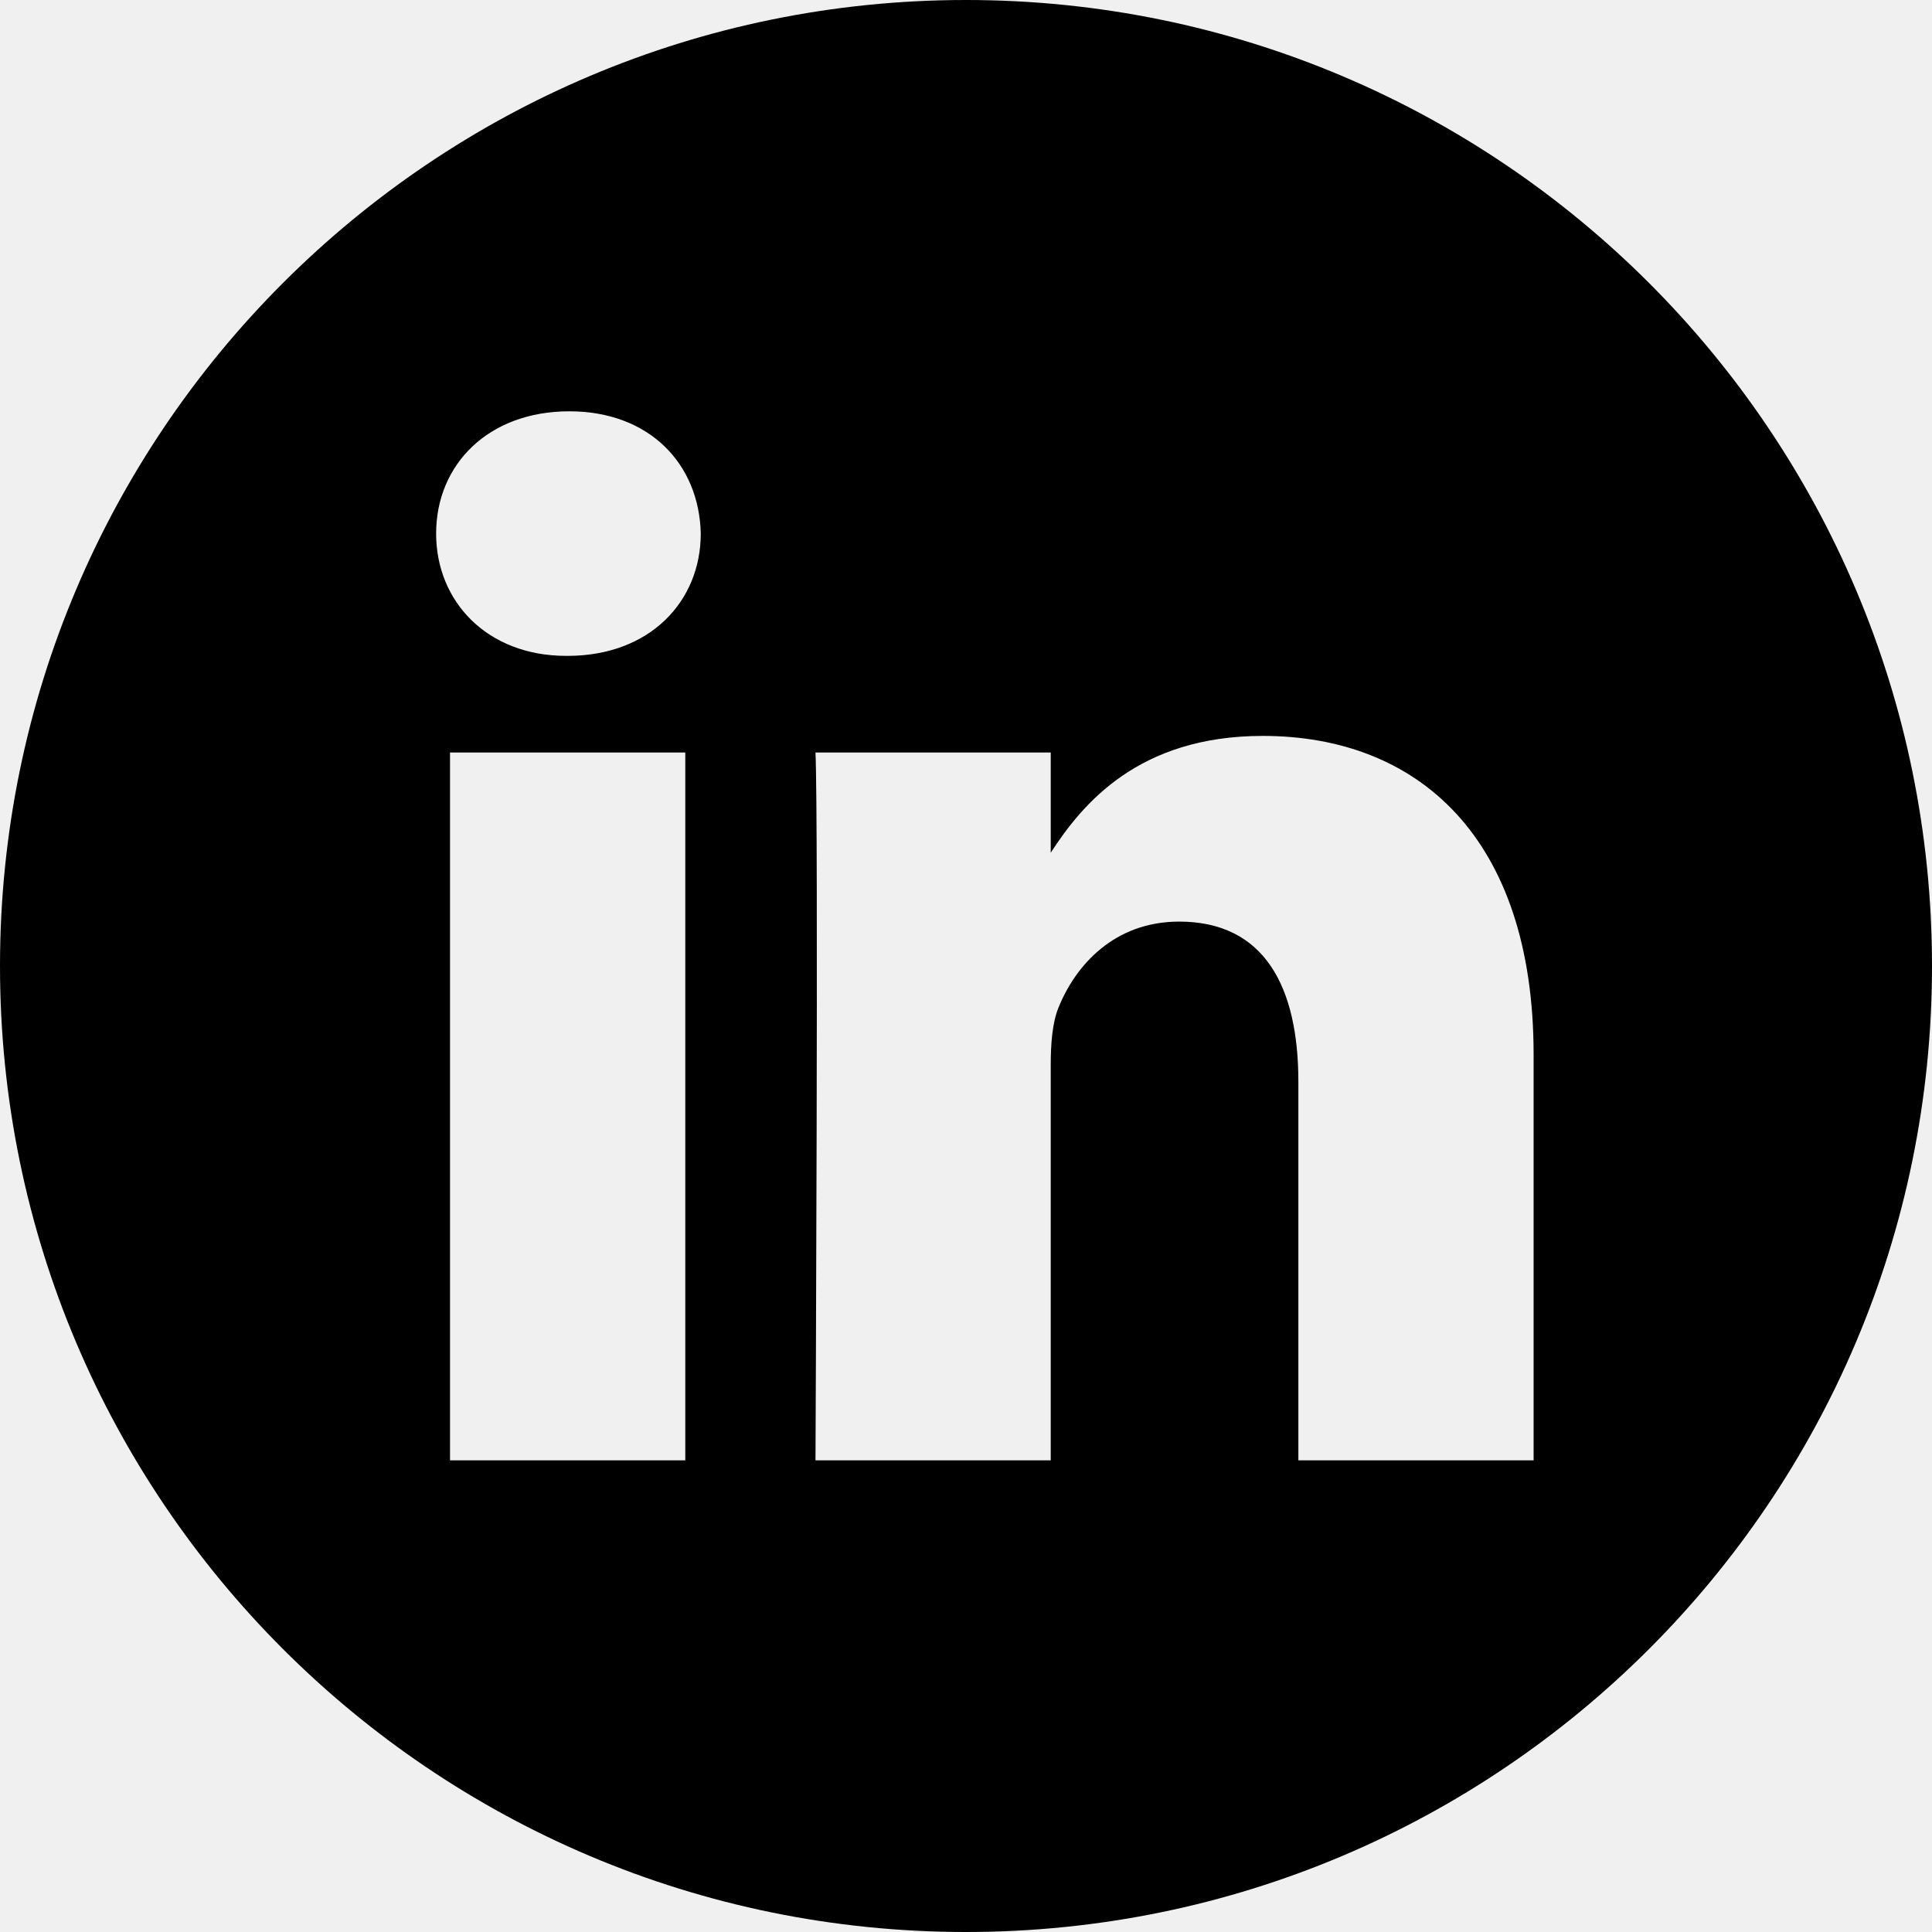
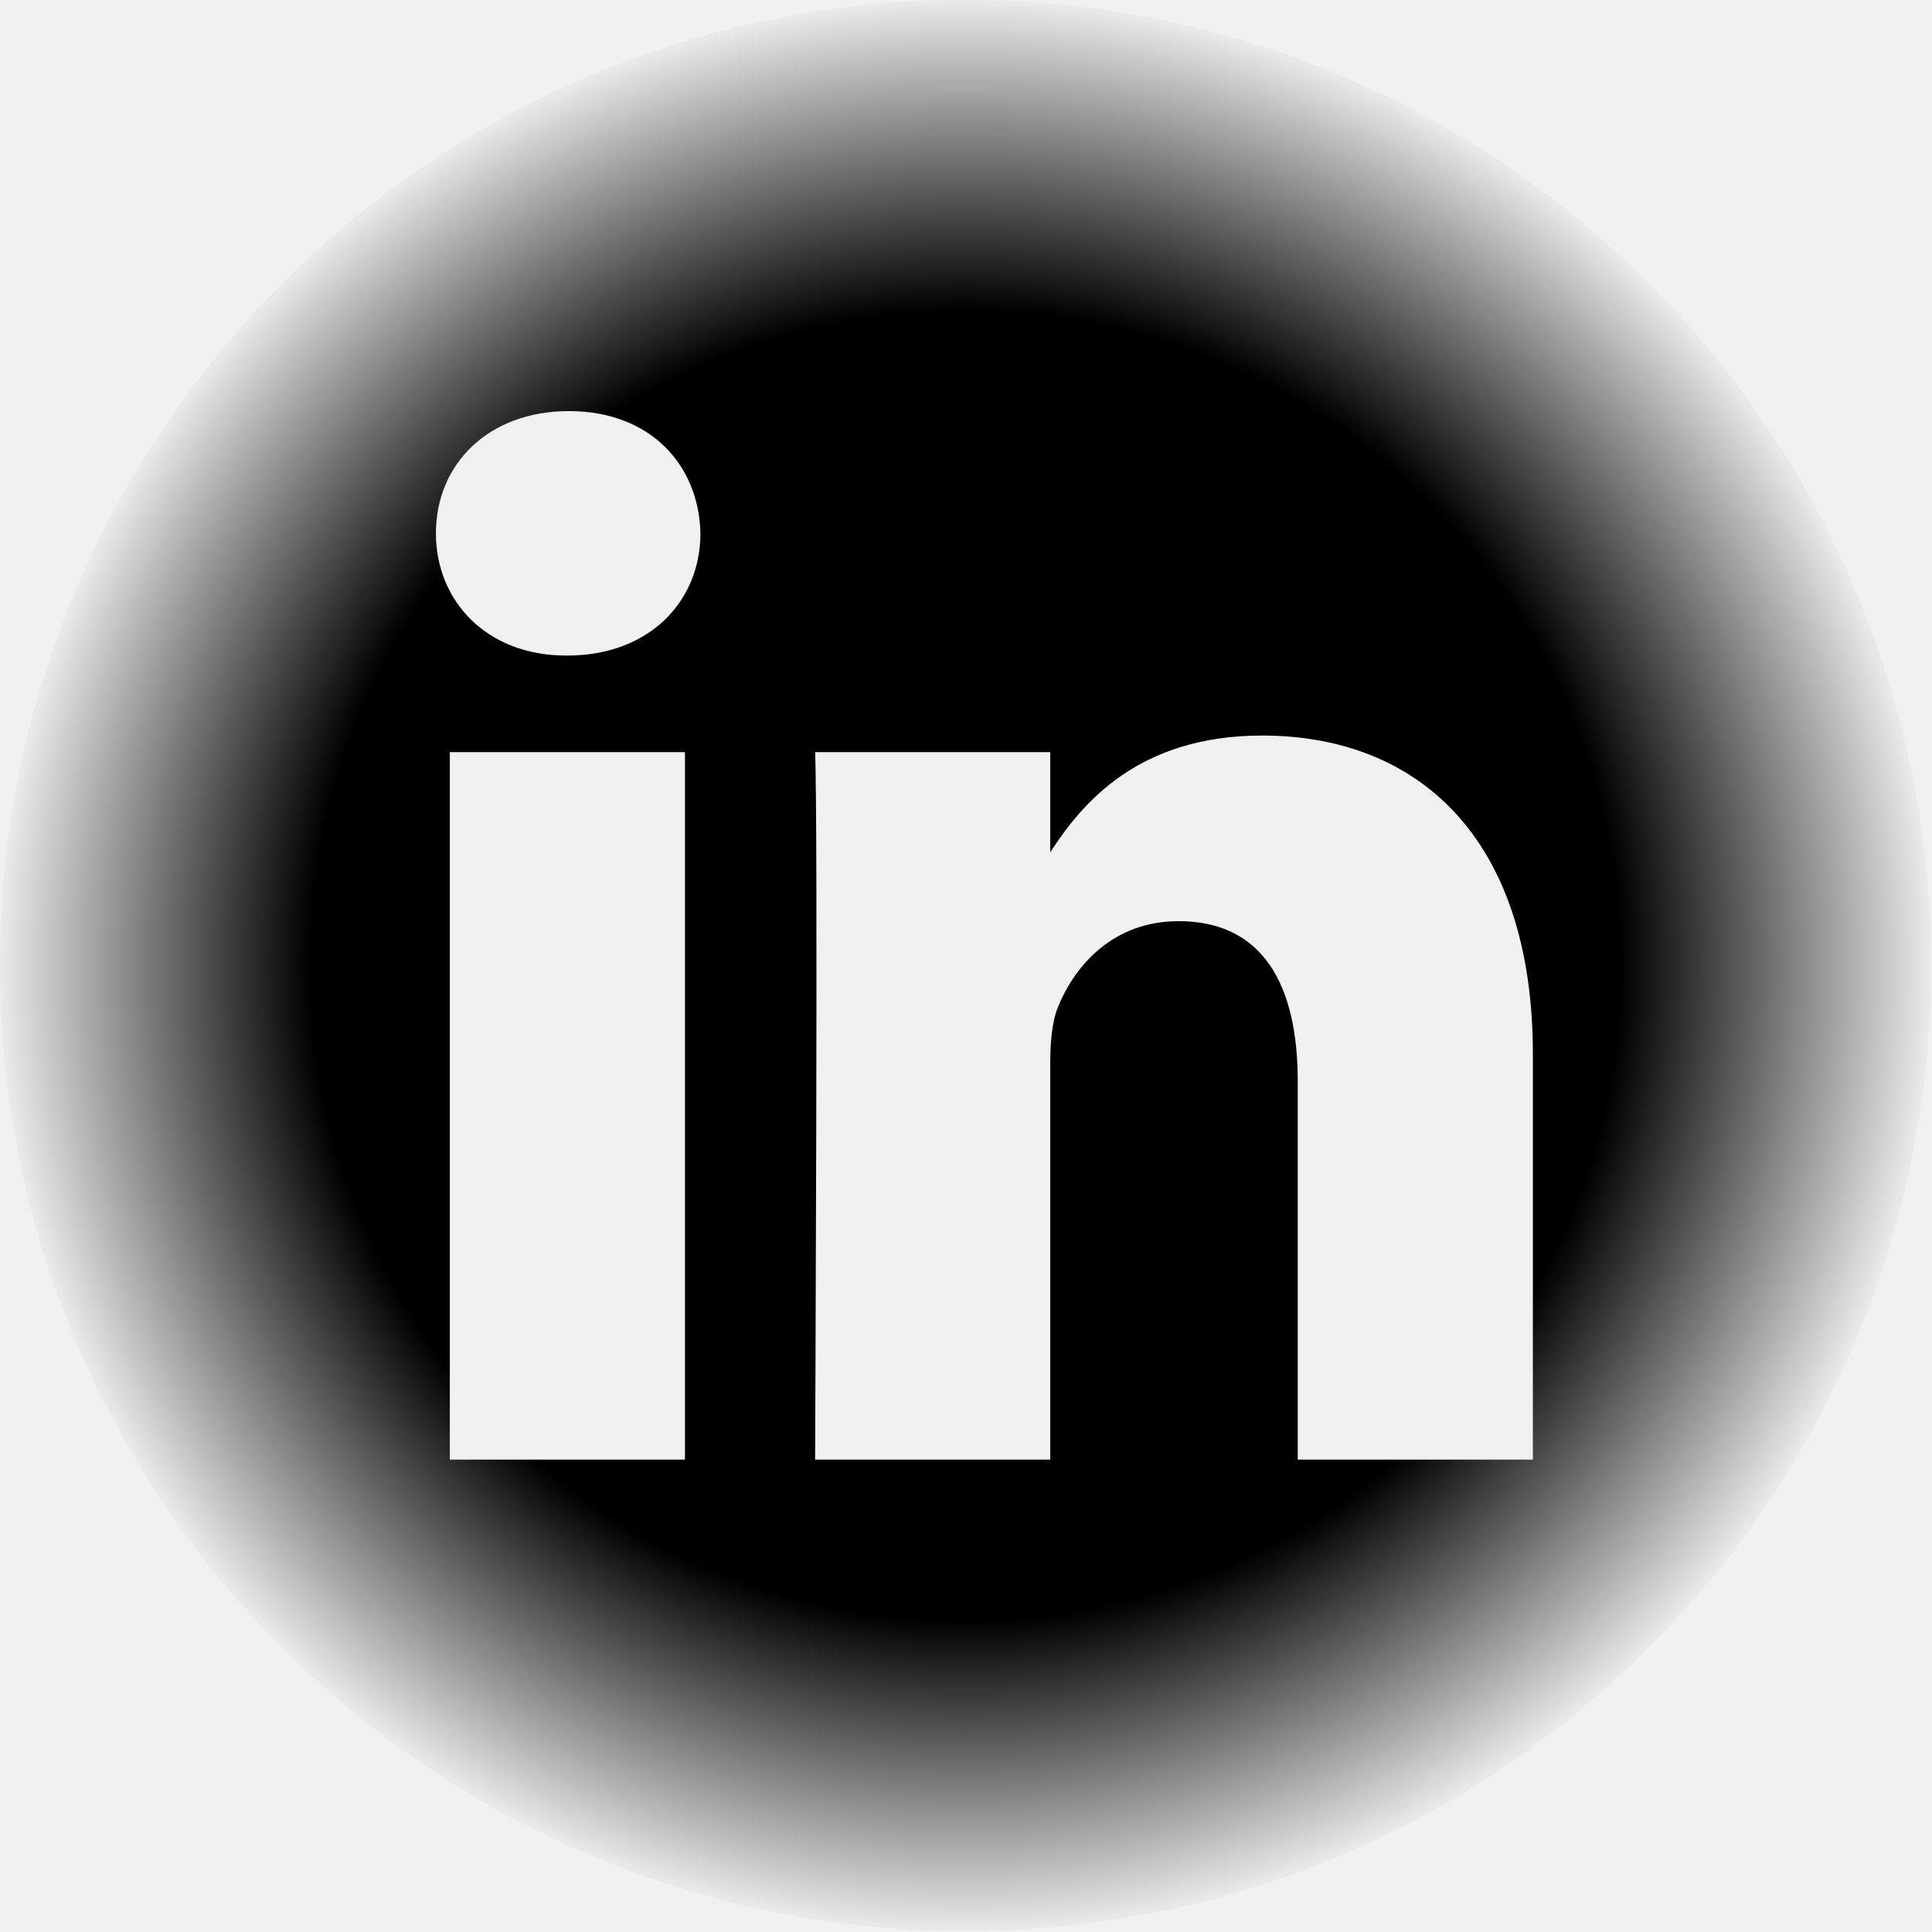
- <svg xmlns="http://www.w3.org/2000/svg" height="512pt" viewBox="0 0 512 512" width="512pt">
-   <path d="m256 0c-141.363 0-256 114.637-256 256s114.637 256 256 256 256-114.637 256-256-114.637-256-256-256zm-74.391 387h-62.348v-187.574h62.348zm-31.172-213.188h-.406c-20.922 0-34.453-14.402-34.453-32.402 0-18.406 13.945-32.41 35.273-32.41 21.328 0 34.453 14.004 34.859 32.41 0 18-13.531 32.402-35.273 32.402zm255.984 213.188h-62.34v-100.348c0-25.219-9.027-42.418-31.586-42.418-17.223 0-27.48 11.602-31.988 22.801-1.648 4.008-2.051 9.609-2.051 15.215v104.75h-62.344s.816-169.977 0-187.574h62.344v26.559c8.285-12.781 23.109-30.961 56.188-30.961 41.02 0 71.777 26.809 71.777 84.422zm0 0" />
+ <svg xmlns="http://www.w3.org/2000/svg" width="683" height="683" viewBox="0 0 683 683" fill="none">
+   <g clip-path="url(#clip0_306_71)">
+     <path d="M341.333 0C152.849 0 0 152.849 0 341.333C0 529.818 152.849 682.667 341.333 682.667C529.818 682.667 682.667 529.818 682.667 341.333C682.667 152.849 529.818 0 341.333 0ZM242.146 516H159.016V265.901H242.146V516ZM200.583 231.75H200.042C172.146 231.75 154.104 212.547 154.104 188.547C154.104 164.005 172.698 145.333 201.135 145.333C229.573 145.333 247.073 164.005 247.615 188.547C247.615 212.547 229.573 231.75 200.583 231.75ZM541.896 516H458.776V382.203C458.776 348.578 446.74 325.646 416.661 325.646C393.698 325.646 380.021 341.115 374.01 356.047C371.813 361.391 371.276 368.859 371.276 376.333V516H288.151C288.151 516 289.24 289.365 288.151 265.901H371.276V301.313C382.323 284.271 402.089 260.031 446.193 260.031C500.885 260.031 541.896 295.776 541.896 372.594V516Z" fill="url(#paint0_radial_306_71)" />
+   </g>
+   <defs>
+     <radialGradient id="paint0_radial_306_71" cx="0" cy="0" r="1" gradientUnits="userSpaceOnUse" gradientTransform="translate(341.333 341.333) rotate(90) scale(341.333)">
+       <stop offset="0.672" />
+       <stop offset="1" stop-opacity="0" />
+     </radialGradient>
+     <clipPath id="clip0_306_71">
+       <rect width="682.667" height="682.667" fill="white" />
+     </clipPath>
+   </defs>
</svg>
